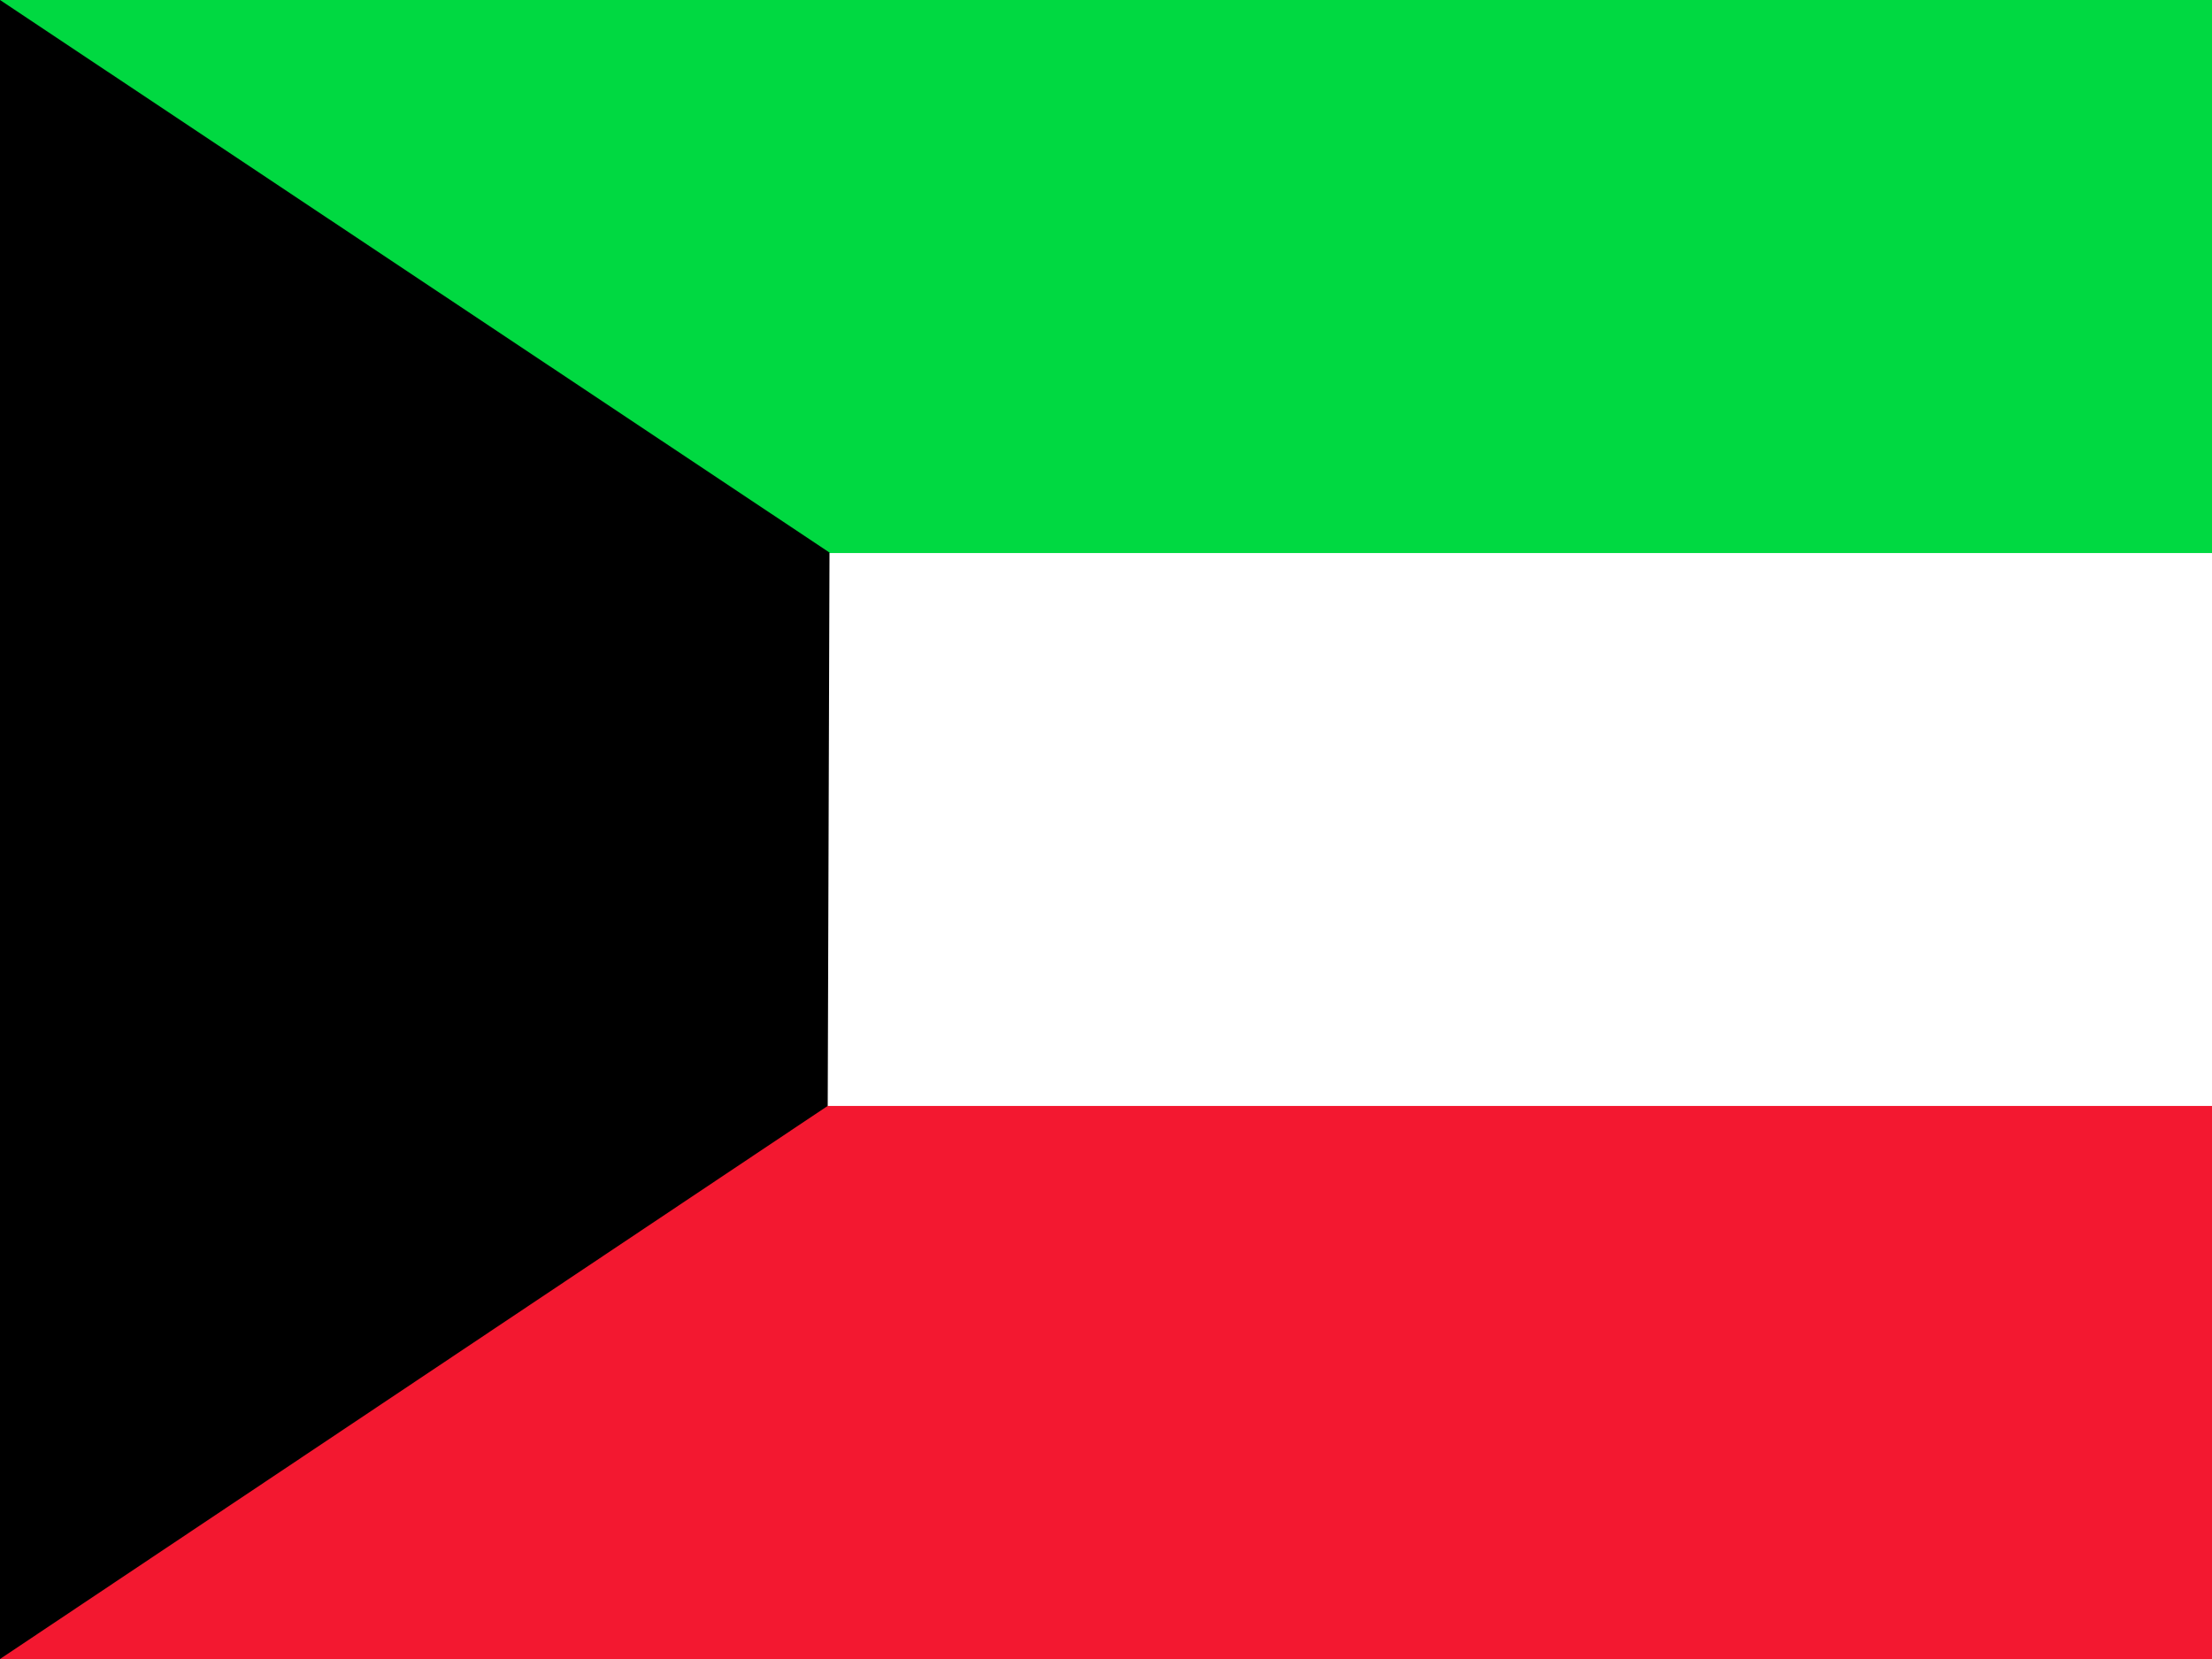
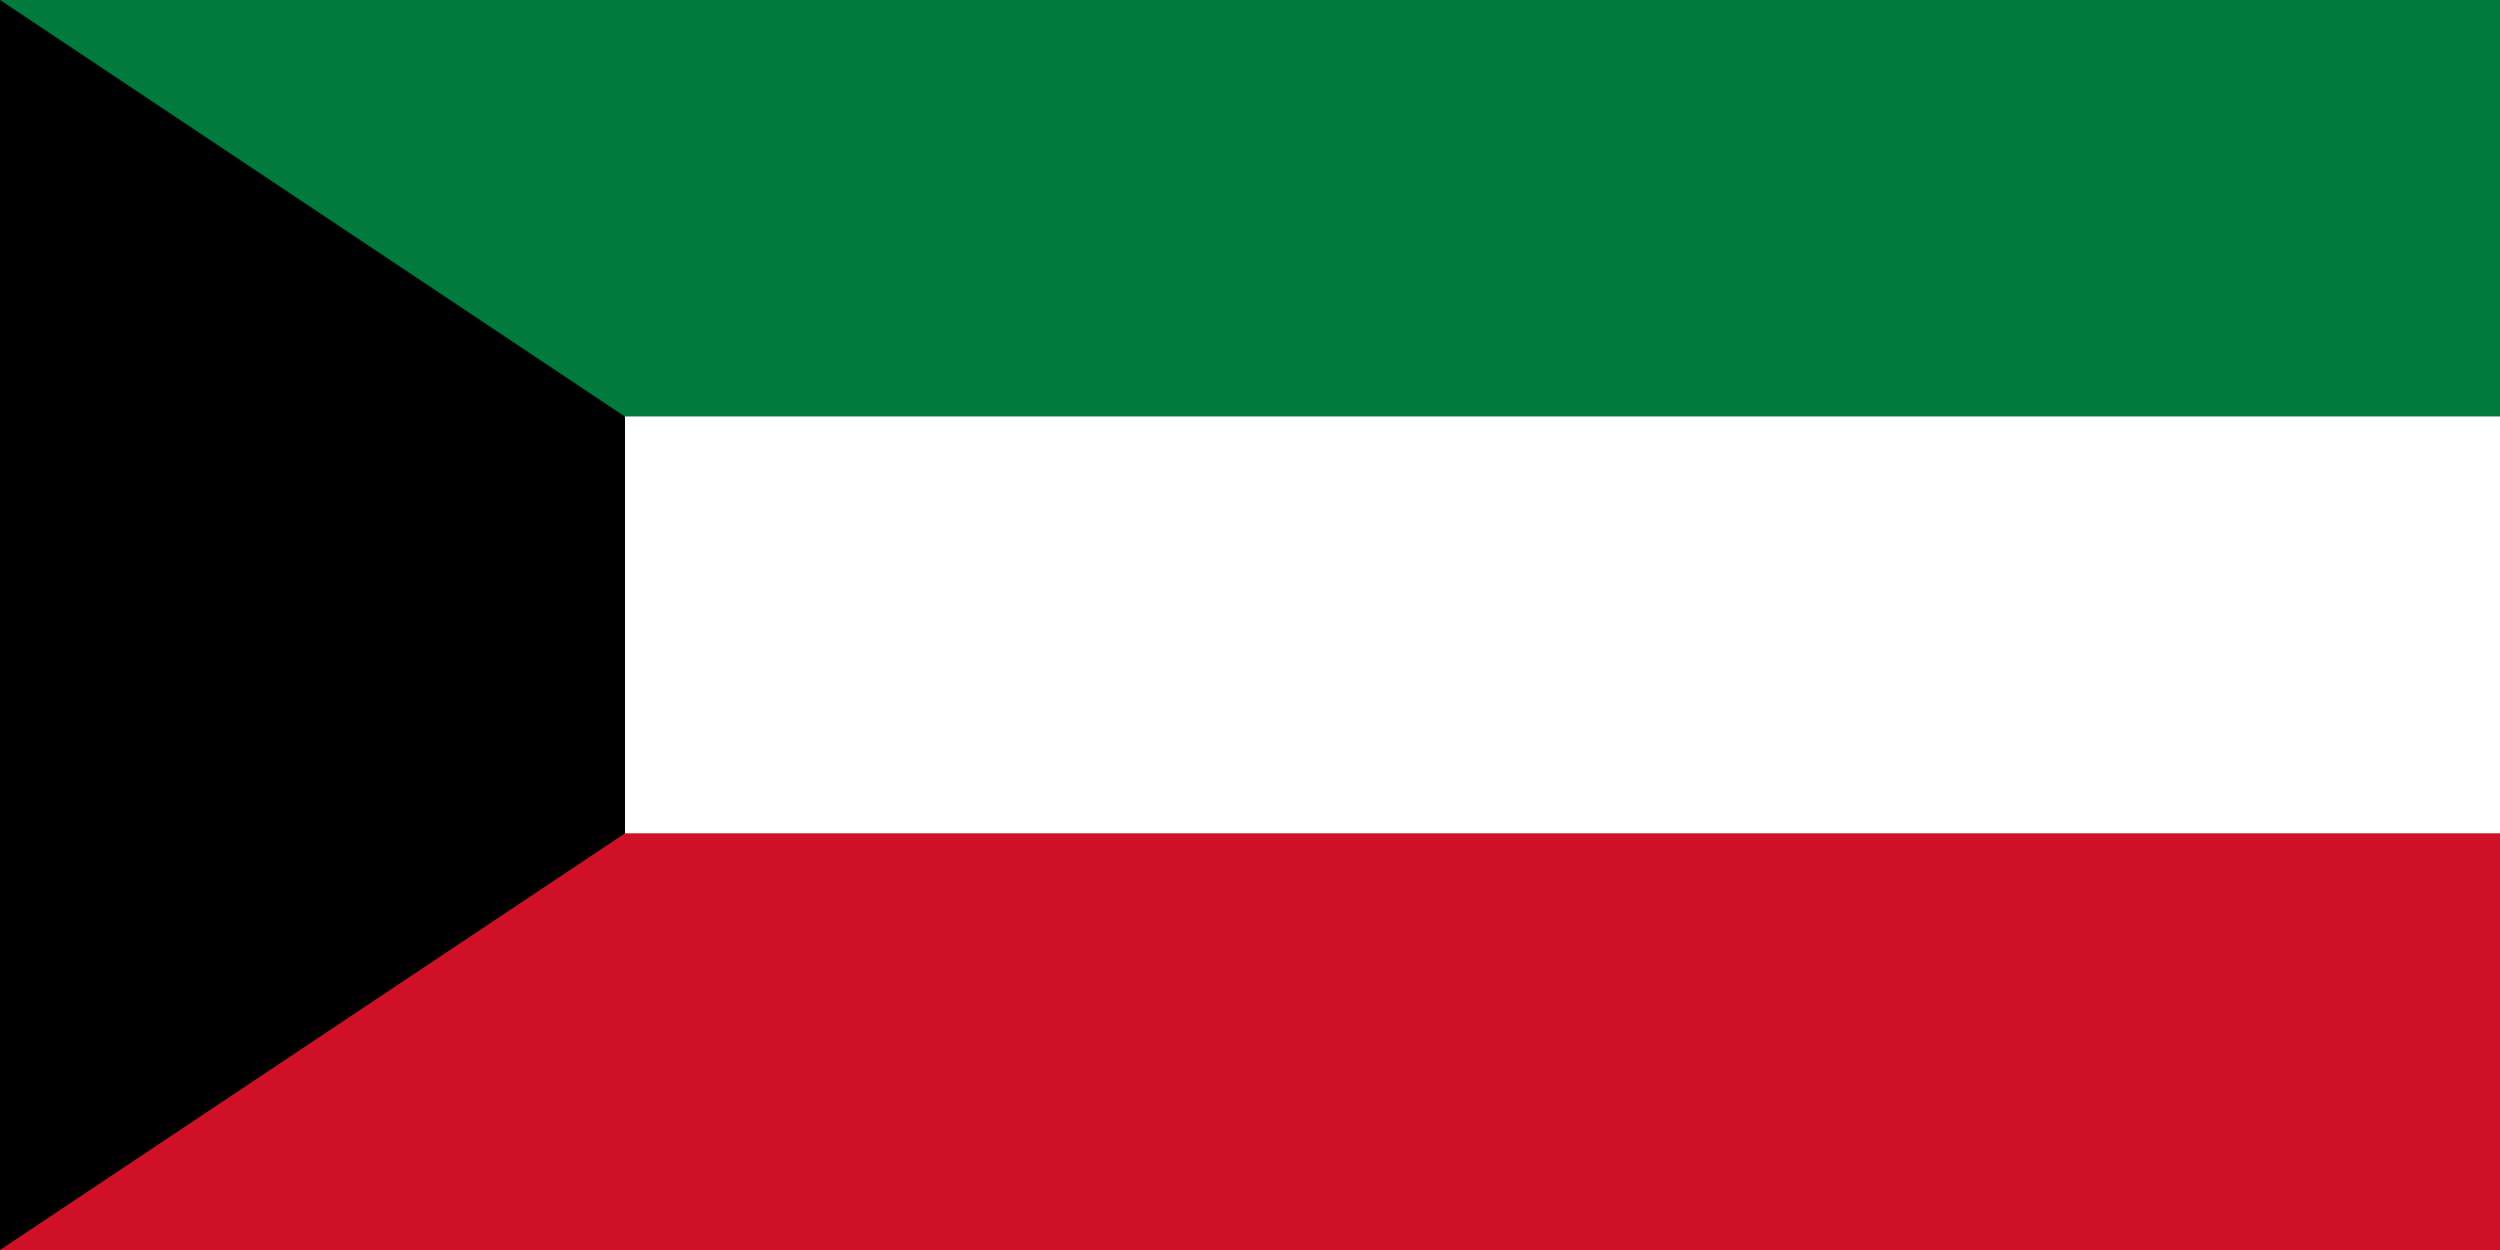
- <svg xmlns="http://www.w3.org/2000/svg" id="svg556" version="1.1" viewBox="0 0 640 480">
-   <defs id="defs558">
-     <clipPath id="clipPath4229" clipPathUnits="userSpaceOnUse">
-       <rect id="rect4231" fill-opacity=".67" height="512" width="682.67" y="0" x="0" />
-     </clipPath>
-   </defs>
-   <g id="flag" stroke-width="1pt" clip-path="url(#clipPath4229)" transform="matrix(.9375 0 0 .9375 0 -.00002048)" fill-rule="evenodd">
-     <rect id="rect563" height="170.68" width="1024" y="170.64" x="0" fill="#fff" />
-     <rect id="rect559" height="170.68" width="1024" y="341.32" x="0" fill="#f31830" />
-     <rect id="rect564" height="170.68" width="1024" y="0" x="0" fill="#00d941" />
-     <path id="path565" d="m0 0v512l255.45-170.7 0.55-170.77-256-170.53z" />
-   </g>
+ <svg xmlns="http://www.w3.org/2000/svg" id="koweit_flag" viewBox="0 0 12 6">
+   <rect width="12" fill="#007a3d" height="2" />
+   <rect y="2" width="12" fill="#fff" height="2" />
+   <rect y="4" width="12" fill="#ce1126" height="2" />
+   <polygon points="0 0 3 2 3 4 0 6" />
</svg>
